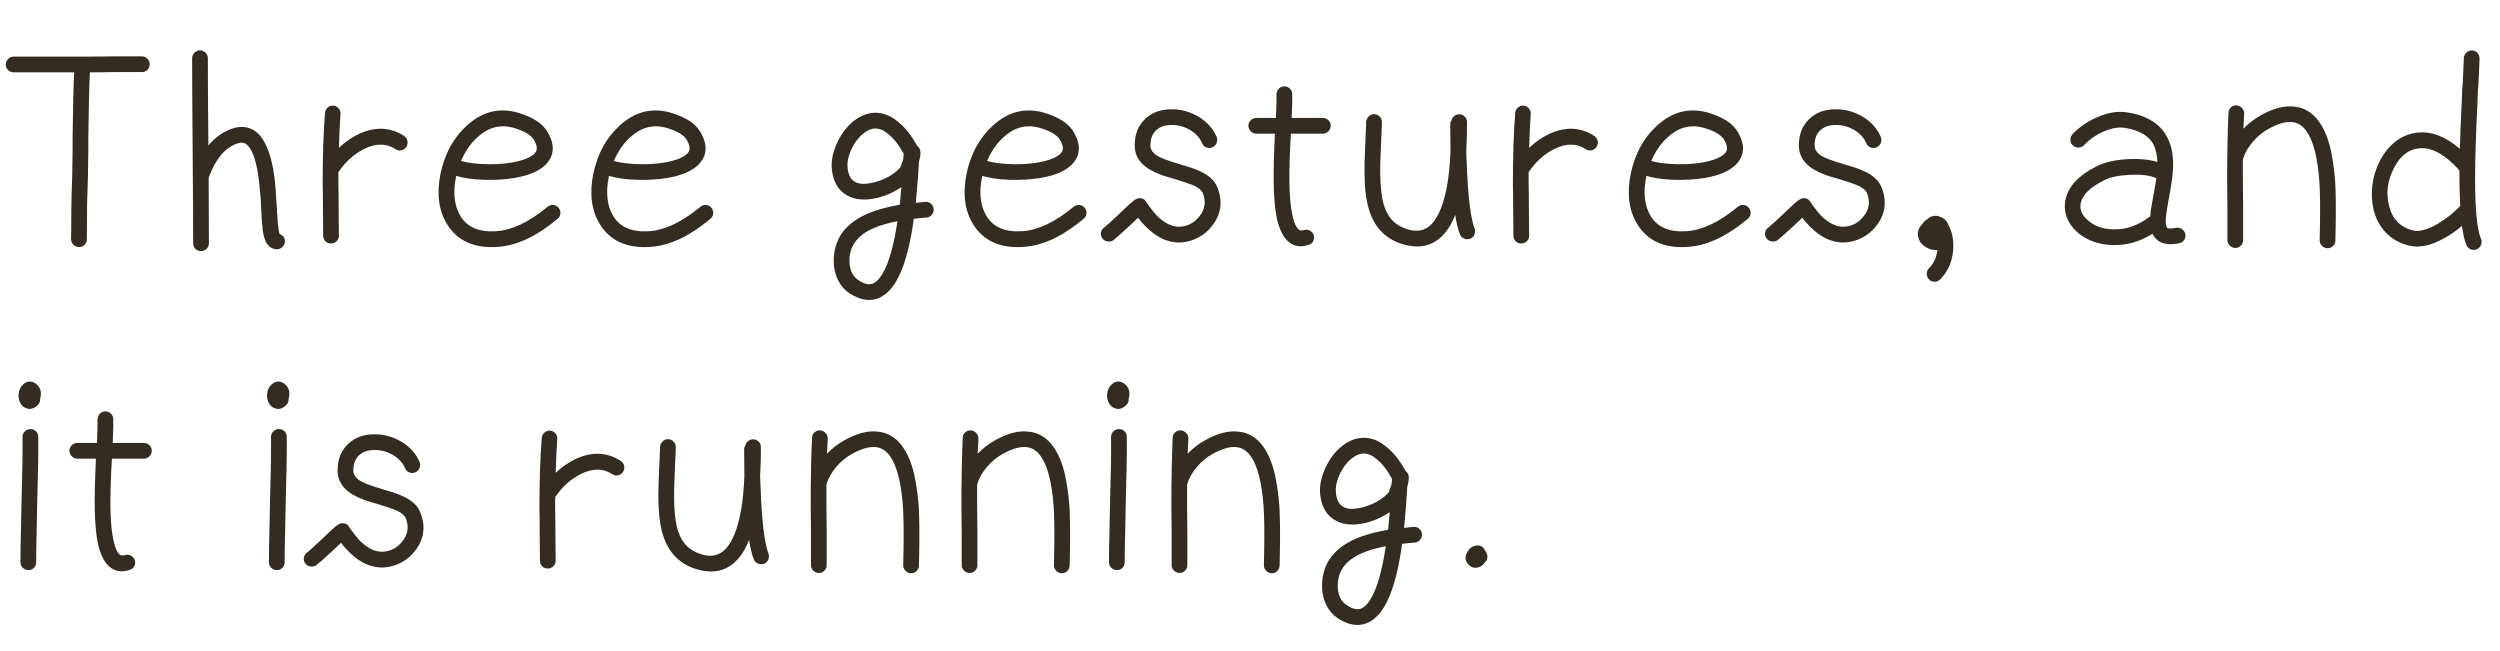
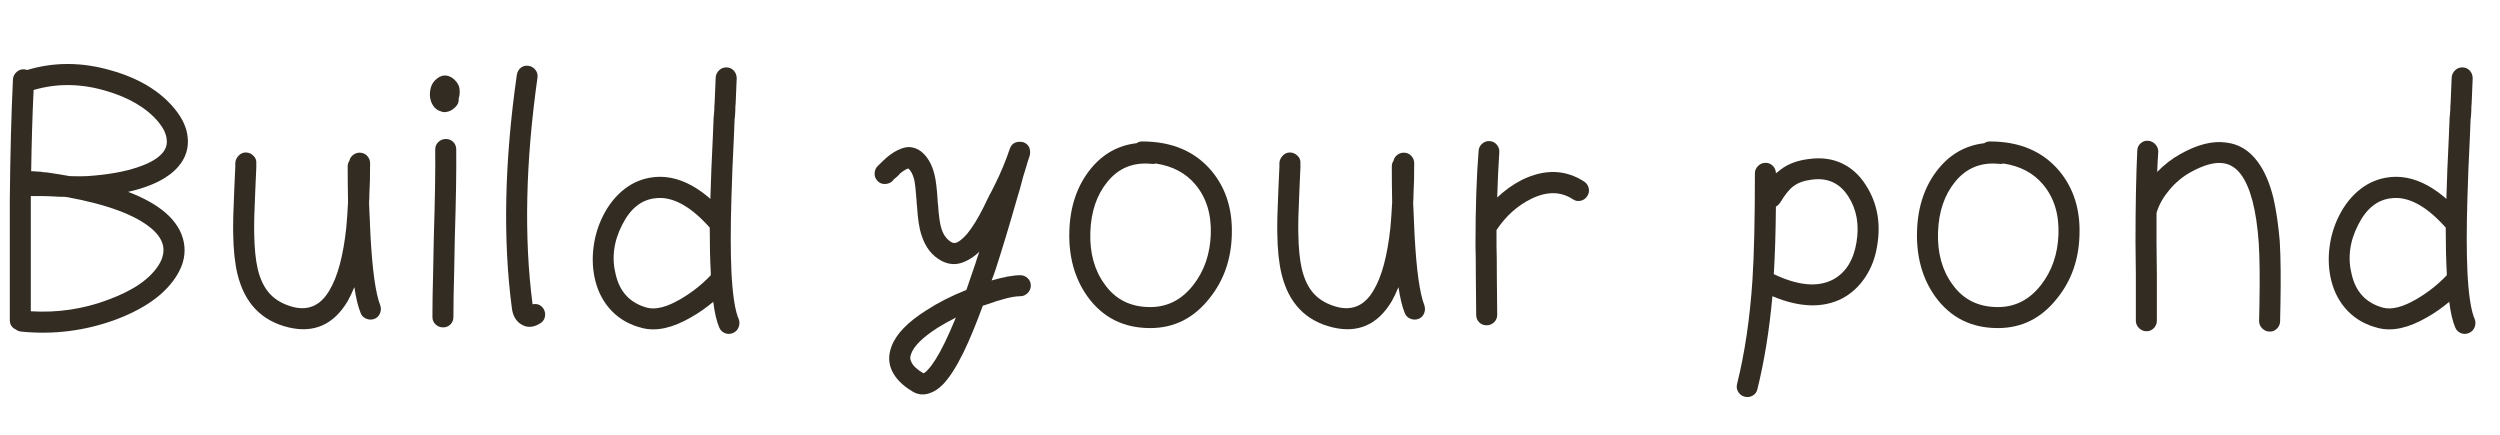
- <svg xmlns="http://www.w3.org/2000/svg" viewBox="0 0 9538 2480" width="381.52" height="99.2" fill="#332c23">
+ <svg xmlns="http://www.w3.org/2000/svg" viewBox="0 0 7140 1240" width="285.6" height="49.6" fill="#332c23">
  <g transform="translate(0 931) scale(1 -1)">
-     <path transform="translate(0 0)" d="M52 715Q134 715 297 715Q390 715 437 716H541Q554 716 562.5 707.0Q571 698 571.0 685.5Q571 673 562.5 664.5Q554 656 541 656Q493 656 437 656Q397 655 343 655Q339 579 337 407Q337 376 337 360Q336 247 333 177Q332 156 332 125Q332 115 332 96Q332 41 331 17Q331 5 322.0 -3.5Q313 -12 300.5 -11.5Q288 -11 279.5 -2.0Q271 7 271 20Q272 43 272 96Q272 115 272 125Q273 157 273 179Q276 248 277 361Q277 376 277 407Q279 579 283 655Q132 655 52 655Q40 655 31.0 663.5Q22 672 22.0 684.5Q22 697 31.0 706.0Q40 715 52 715Z" />
-     <path transform="translate(641 0)" d="M426 38Q446 31 446 10Q446 -2 437.0 -11.0Q428 -20 416 -20Q401 -20 389 -11Q381 -5 375 5Q368 18 364 37Q363 45 361 55Q361 58 360 67V68Q358 81 357 110Q357 113 356.5 119.0Q356 125 355.5 131.0Q355 137 355 138Q354 155 354 168Q351 204 348 232Q338 323 315 362Q303 381 290.0 385.5Q277 390 255 380Q219 364 194 329Q173 301 155 253Q156 105 156 3Q156 -10 147.0 -18.5Q138 -27 125.5 -27.0Q113 -27 104.5 -18.5Q96 -10 96 3Q96 120 94 355Q92 591 92 709Q92 721 101.0 730.0Q110 739 122.0 739.0Q134 739 143.0 730.0Q152 721 152 709Q152 593 154 376Q186 415 231 435Q274 454 309.0 442.5Q344 431 366 392Q396 342 408 239Q411 209 413 171Q414 158 415 141Q415 140 415.5 134.0Q416 128 416.0 122.0Q416 116 417 113Q418 86 419 75L420 72Q420 70 420.5 67.0Q421 64 421 63Q422 55 423.0 49.0Q424 43 426 38Z" />
-     <path transform="translate(1156 0)" d="M137 367Q170 398 207 417Q305 465 386 412Q396 405 398.5 393.0Q401 381 394.0 370.5Q387 360 375.0 357.5Q363 355 353 362Q301 396 234 363Q175 334 135 274Q135 253 135 230Q136 200 136 141Q137 68 137 32Q137 19 128.0 10.5Q119 2 106.5 2.0Q94 2 85.5 10.5Q77 19 77 32Q77 68 76 140Q76 200 75 229Q75 392 84 501Q85 513 94.5 521.0Q104 529 116.0 528.0Q128 527 136.0 517.5Q144 508 143 496Q139 436 137 367Z" />
-     <path transform="translate(1625 0)" d="M134 317Q162 309 202 306Q269 301 328 311Q391 322 414 345Q422 353 423 363Q424 376 413 396Q396 426 332 444Q257 464 195 406Q157 371 134 317ZM115 260Q115 259 115 258Q96 166 132 106Q172 42 269 49Q359 55 464 142Q474 150 486.0 149.0Q498 148 506.0 138.5Q514 129 513.0 116.5Q512 104 502 96Q448 51 399 26Q335 -7 273 -11Q140 -20 81 75Q32 154 56 270Q80 382 154 450Q241 531 348 502Q385 491 410 477Q447 457 465 426Q507 353 456 302Q419 266 338 252Q282 243 220.5 245.0Q159 247 115 260Z" />
-     <path transform="translate(2208 0)" d="M134 317Q162 309 202 306Q269 301 328 311Q391 322 414 345Q422 353 423 363Q424 376 413 396Q396 426 332 444Q257 464 195 406Q157 371 134 317ZM115 260Q115 259 115 258Q96 166 132 106Q172 42 269 49Q359 55 464 142Q474 150 486.0 149.0Q498 148 506.0 138.5Q514 129 513.0 116.5Q512 104 502 96Q448 51 399 26Q335 -7 273 -11Q140 -20 81 75Q32 154 56 270Q80 382 154 450Q241 531 348 502Q385 491 410 477Q447 457 465 426Q507 353 456 302Q419 266 338 252Q282 243 220.5 245.0Q159 247 115 260Z" />
-     <path transform="translate(3091 0)" d="M355 324Q356 338 357 344Q342 371 330 386Q315 407 291 425Q266 444 240 440Q214 435 190.0 410.0Q166 385 152.5 350.5Q139 316 143 289Q147 251 170 238Q191 225 228 232Q265 238 301 258Q331 276 345 294Q346 296 346 298Q350 308 353 317Q354 321 355 324ZM333 87Q280 77 243 61Q145 19 150 -72Q153 -117 183.5 -137.5Q214 -158 235.0 -152.0Q256 -146 275 -115Q312 -54 333 87ZM409 374Q417 368 420 357Q422 348 420 337Q419 328 415 314Q411 256 411 250Q407 200 403 157Q419 159 439 161Q451 162 460.5 154.0Q470 146 471.0 133.5Q472 121 464.0 111.5Q456 102 444 101Q416 99 395 96Q394 88 393 79Q370 -74 326 -146Q293 -199 248.0 -210.5Q203 -222 150 -188Q123 -170 107.5 -140.0Q92 -110 90 -75Q87 -4 125 47Q158 89 219 116Q266 136 332 148Q337 149 342 150Q345 181 348 217Q296 182 238.0 172.5Q180 163 140 186Q91 214 83 282Q78 323 96.0 370.0Q114 417 147 452Q185 491 229 499Q281 508 328 472Q358 449 378 422Q392 404 409 374Z" />
-     <path transform="translate(3632 0)" d="M134 317Q162 309 202 306Q269 301 328 311Q391 322 414 345Q422 353 423 363Q424 376 413 396Q396 426 332 444Q257 464 195 406Q157 371 134 317ZM115 260Q115 259 115 258Q96 166 132 106Q172 42 269 49Q359 55 464 142Q474 150 486.0 149.0Q498 148 506.0 138.5Q514 129 513.0 116.5Q512 104 502 96Q448 51 399 26Q335 -7 273 -11Q140 -20 81 75Q32 154 56 270Q80 382 154 450Q241 531 348 502Q385 491 410 477Q447 457 465 426Q507 353 456 302Q419 266 338 252Q282 243 220.5 245.0Q159 247 115 260Z" />
-     <path transform="translate(4215 0)" d="M371 385Q358 416 324.5 435.5Q291 455 254 454Q218 454 197 435Q174 415 174 376Q174 353 201 336Q223 323 284 305H286Q286 304 287 304Q344 288 369 275Q416 252 430 215Q461 136 410 70Q389 42 357.0 25.0Q325 8 291 6Q250 4 210 25Q181 41 153 70Q139 84 127 100Q122 96 94 69Q93 69 93 68Q44 23 32 14Q22 8 9.5 10.0Q-3 12 -10.0 22.5Q-17 33 -14.5 45.0Q-12 57 -1 64Q7 70 52 112L53 113Q83 142 92 150Q102 159 107 163Q111 166 114 168Q116 170 119 171Q126 175 133 175Q151 175 159 159H160Q160 157 161 156Q165 151 169 145Q182 127 196 111Q242 64 287 66Q333 69 362 107Q393 146 374 194Q368 209 342 222Q322 231 270 247H269Q268 247 267 248Q234 257 217 263Q189 274 170 285Q114 319 114 376Q114 442 157 480Q195 514 253 514Q308 515 357.0 486.0Q406 457 427 408Q431 397 426.5 385.5Q422 374 410.5 369.0Q399 364 387.5 368.5Q376 373 371 385Z" />
-     <path transform="translate(4724 0)" d="M206 573Q207 551 205 508Q205 496 204 481H323Q335 481 344.0 472.5Q353 464 353.0 451.5Q353 439 344.0 430.0Q335 421 323 421H201Q197 354 196 310Q192 171 208 105Q216 69 229 57Q236 49 250 53Q262 57 273.0 51.5Q284 46 288.0 34.5Q292 23 286.5 11.5Q281 0 269 -3Q220 -20 186 14Q162 39 149 91Q132 165 136 312Q137 355 140 421H69Q57 421 48.0 430.0Q39 439 39.0 451.5Q39 464 48.0 472.5Q57 481 69 481H144Q145 498 145 511Q147 551 146 570Q146 582 154.0 591.5Q162 601 174.5 601.5Q187 602 196.5 593.5Q206 585 206 573Z" />
-     <path transform="translate(5146 0)" d="M126 465Q126 459 126 453Q125 430 123 385Q119 301 120 264Q121 202 130 163Q141 117 165.5 91.0Q190 65 232 54Q298 38 335 102Q370 160 383 281Q386 314 388 353Q387 406 387 456Q387 465 392 472Q394 482 402.5 488.5Q411 495 421 495Q434 495 442.5 486.0Q451 477 451 465Q451 410 449 378Q449 365 448 352Q450 304 452 260Q460 110 480 59Q484 47 479.0 35.5Q474 24 462.5 20.0Q451 16 439.5 21.0Q428 26 424 37Q413 64 406 111Q397 89 387 71Q327 -30 218 -4Q102 24 72 149Q61 195 60 263Q59 302 63 388Q65 432 66 455Q66 461 66 466Q67 478 76.0 487.0Q85 496 97.0 495.5Q109 495 118.0 486.0Q127 477 126 465Z" />
-     <path transform="translate(5697 0)" d="M137 367Q170 398 207 417Q305 465 386 412Q396 405 398.5 393.0Q401 381 394.0 370.5Q387 360 375.0 357.5Q363 355 353 362Q301 396 234 363Q175 334 135 274Q135 253 135 230Q136 200 136 141Q137 68 137 32Q137 19 128.0 10.5Q119 2 106.5 2.0Q94 2 85.5 10.5Q77 19 77 32Q77 68 76 140Q76 200 75 229Q75 392 84 501Q85 513 94.5 521.0Q104 529 116.0 528.0Q128 527 136.0 517.5Q144 508 143 496Q139 436 137 367Z" />
-     <path transform="translate(6166 0)" d="M134 317Q162 309 202 306Q269 301 328 311Q391 322 414 345Q422 353 423 363Q424 376 413 396Q396 426 332 444Q257 464 195 406Q157 371 134 317ZM115 260Q115 259 115 258Q96 166 132 106Q172 42 269 49Q359 55 464 142Q474 150 486.0 149.0Q498 148 506.0 138.5Q514 129 513.0 116.5Q512 104 502 96Q448 51 399 26Q335 -7 273 -11Q140 -20 81 75Q32 154 56 270Q80 382 154 450Q241 531 348 502Q385 491 410 477Q447 457 465 426Q507 353 456 302Q419 266 338 252Q282 243 220.5 245.0Q159 247 115 260Z" />
-     <path transform="translate(6749 0)" d="M371 385Q358 416 324.5 435.5Q291 455 254 454Q218 454 197 435Q174 415 174 376Q174 353 201 336Q223 323 284 305H286Q286 304 287 304Q344 288 369 275Q416 252 430 215Q461 136 410 70Q389 42 357.0 25.0Q325 8 291 6Q250 4 210 25Q181 41 153 70Q139 84 127 100Q122 96 94 69Q93 69 93 68Q44 23 32 14Q22 8 9.5 10.0Q-3 12 -10.0 22.5Q-17 33 -14.5 45.0Q-12 57 -1 64Q7 70 52 112L53 113Q83 142 92 150Q102 159 107 163Q111 166 114 168Q116 170 119 171Q126 175 133 175Q151 175 159 159H160Q160 157 161 156Q165 151 169 145Q182 127 196 111Q242 64 287 66Q333 69 362 107Q393 146 374 194Q368 209 342 222Q322 231 270 247H269Q268 247 267 248Q234 257 217 263Q189 274 170 285Q114 319 114 376Q114 442 157 480Q195 514 253 514Q308 515 357.0 486.0Q406 457 427 408Q431 397 426.5 385.5Q422 374 410.5 369.0Q399 364 387.5 368.5Q376 373 371 385Z" />
-     <path transform="translate(7258 0)" d="M134 -23Q133 -23 132 -23Q117 -24 102 -18Q69 -5 61 24Q55 44 65 62Q69 69 74 74Q83 88 97 96Q99 98 101 100Q123 114 146 103Q168 95 176 72Q183 59 188 43Q199 1 191 -44Q181 -98 144 -135Q135 -144 122.5 -144.0Q110 -144 101.5 -135.0Q93 -126 93.0 -113.5Q93 -101 101 -93Q125 -69 132 -33Q133 -28 134 -23Z" />
-     <path transform="translate(7822 0)" d="M400 253Q367 267 303.5 264.0Q240 261 205 243Q129 205 117 159Q108 122 142 92Q180 57 241 56Q312 54 376 102Q378 104 382 105Q382 114 383 124Q386 141 395 193Q402 229 405 251Q403 252 400 253ZM85 419Q125 461 180 484Q241 511 295 502Q409 484 448 404Q465 371 468 328Q471 294 465 250Q462 224 454 182Q445 132 443 116Q439 87 442 72Q444 63 447 61Q456 57 480 62Q492 64 502.5 57.0Q513 50 515.5 38.0Q518 26 511.0 15.5Q504 5 492 3Q447 -6 419 8Q400 19 390 39Q318 -6 240 -4Q156 -2 101 47Q73 73 62.0 106.0Q51 139 59 173Q77 247 178 297Q223 320 299 324Q364 327 409 313Q407 352 395 378Q369 429 286 443Q250 449 205.5 430.0Q161 411 129 377Q120 368 107.5 368.0Q95 368 86.0 376.5Q77 385 77.0 397.5Q77 410 85 419Z" />
-     <path transform="translate(8407 0)" d="M152 440Q182 471 218 491Q291 532 348 524Q403 518 439 469Q468 430 484 365Q496 312 502 242Q506 173 504 64Q503 25 503 14Q503 2 494.5 -7.0Q486 -16 473.5 -16.0Q461 -16 452.0 -7.0Q443 2 443 14Q443 25 444 65Q446 172 442 237Q432 378 391 433Q370 461 340 465Q303 470 247 439Q213 420 187.0 389.0Q161 358 151 326Q151 324 150 323Q150 285 150 240Q150 208 151 145Q151 59 151 15Q151 3 142.5 -6.0Q134 -15 121.5 -15.0Q109 -15 100.0 -6.0Q91 3 91 15Q91 59 91 144Q90 208 90 240Q90 393 95 500Q95 513 104.5 521.5Q114 530 126.0 529.0Q138 528 146.5 519.0Q155 510 155 498Q153 469 152 440Z" />
-     <path transform="translate(8982 0)" d="M404 145Q404 148 404 151Q401 207 401 281Q319 373 247 365Q186 359 151 289Q114 217 133 145Q151 71 223 52Q260 43 318 77Q366 105 404 145ZM478 707Q477 684 475 635Q474 627 474 613Q473 595 472 590Q471 561 470 540Q465 440 463 367Q459 238 463 154Q468 55 484 19Q488 8 483.5 -3.5Q479 -15 467.5 -20.0Q456 -25 444.5 -20.5Q433 -16 428 -4Q417 22 411 69Q380 43 348 25Q269 -21 209 -6Q156 7 121.5 42.5Q87 78 74 130Q63 175 69.0 224.0Q75 273 97 316Q121 363 158.0 391.5Q195 420 241 425Q321 434 403 363Q403 366 403 369Q405 442 410 543Q411 564 412 593L414 616Q414 630 415 638Q417 687 418 710Q419 722 428.0 730.5Q437 739 449.5 738.5Q462 738 470.0 729.0Q478 720 478 707Z" />
-     <path transform="translate(0 -1240)" d="M154 684Q156 677 156.0 668.0Q156 659 153 649Q154 638 147 629Q136 616 122 612H121Q111 609 102 613Q92 616 85 623Q69 641 71 667Q73 691 88 704Q110 724 134 709Q141 704 146.0 698.0Q151 692 154 684ZM146 504Q147 414 142 253Q141 183 140 150Q138 80 138 26Q138 13 129.5 4.5Q121 -4 108.5 -4.0Q96 -4 87.0 4.5Q78 13 78 26Q78 81 80 152Q81 184 82 254Q87 415 86 504Q86 517 95.0 525.5Q104 534 116.5 534.0Q129 534 137.5 525.5Q146 517 146 504Z" />
-     <path transform="translate(226 -1240)" d="M206 573Q207 551 205 508Q205 496 204 481H323Q335 481 344.0 472.5Q353 464 353.0 451.5Q353 439 344.0 430.0Q335 421 323 421H201Q197 354 196 310Q192 171 208 105Q216 69 229 57Q236 49 250 53Q262 57 273.0 51.5Q284 46 288.0 34.5Q292 23 286.5 11.5Q281 0 269 -3Q220 -20 186 14Q162 39 149 91Q132 165 136 312Q137 355 140 421H69Q57 421 48.0 430.0Q39 439 39.0 451.5Q39 464 48.0 472.5Q57 481 69 481H144Q145 498 145 511Q147 551 146 570Q146 582 154.0 591.5Q162 601 174.5 601.5Q187 602 196.5 593.5Q206 585 206 573Z" />
-     <path transform="translate(948 -1240)" d="M154 684Q156 677 156.0 668.0Q156 659 153 649Q154 638 147 629Q136 616 122 612H121Q111 609 102 613Q92 616 85 623Q69 641 71 667Q73 691 88 704Q110 724 134 709Q141 704 146.0 698.0Q151 692 154 684ZM146 504Q147 414 142 253Q141 183 140 150Q138 80 138 26Q138 13 129.5 4.5Q121 -4 108.5 -4.0Q96 -4 87.0 4.5Q78 13 78 26Q78 81 80 152Q81 184 82 254Q87 415 86 504Q86 517 95.0 525.5Q104 534 116.5 534.0Q129 534 137.5 525.5Q146 517 146 504Z" />
-     <path transform="translate(1174 -1240)" d="M371 385Q358 416 324.5 435.5Q291 455 254 454Q218 454 197 435Q174 415 174 376Q174 353 201 336Q223 323 284 305H286Q286 304 287 304Q344 288 369 275Q416 252 430 215Q461 136 410 70Q389 42 357.0 25.0Q325 8 291 6Q250 4 210 25Q181 41 153 70Q139 84 127 100Q122 96 94 69Q93 69 93 68Q44 23 32 14Q22 8 9.5 10.0Q-3 12 -10.0 22.5Q-17 33 -14.5 45.0Q-12 57 -1 64Q7 70 52 112L53 113Q83 142 92 150Q102 159 107 163Q111 166 114 168Q116 170 119 171Q126 175 133 175Q151 175 159 159H160Q160 157 161 156Q165 151 169 145Q182 127 196 111Q242 64 287 66Q333 69 362 107Q393 146 374 194Q368 209 342 222Q322 231 270 247H269Q268 247 267 248Q234 257 217 263Q189 274 170 285Q114 319 114 376Q114 442 157 480Q195 514 253 514Q308 515 357.0 486.0Q406 457 427 408Q431 397 426.5 385.5Q422 374 410.5 369.0Q399 364 387.5 368.5Q376 373 371 385Z" />
-     <path transform="translate(1983 -1240)" d="M137 367Q170 398 207 417Q305 465 386 412Q396 405 398.5 393.0Q401 381 394.0 370.5Q387 360 375.0 357.5Q363 355 353 362Q301 396 234 363Q175 334 135 274Q135 253 135 230Q136 200 136 141Q137 68 137 32Q137 19 128.0 10.5Q119 2 106.5 2.0Q94 2 85.5 10.5Q77 19 77 32Q77 68 76 140Q76 200 75 229Q75 392 84 501Q85 513 94.5 521.0Q104 529 116.0 528.0Q128 527 136.0 517.5Q144 508 143 496Q139 436 137 367Z" />
-     <path transform="translate(2452 -1240)" d="M126 465Q126 459 126 453Q125 430 123 385Q119 301 120 264Q121 202 130 163Q141 117 165.5 91.0Q190 65 232 54Q298 38 335 102Q370 160 383 281Q386 314 388 353Q387 406 387 456Q387 465 392 472Q394 482 402.5 488.5Q411 495 421 495Q434 495 442.5 486.0Q451 477 451 465Q451 410 449 378Q449 365 448 352Q450 304 452 260Q460 110 480 59Q484 47 479.0 35.5Q474 24 462.5 20.0Q451 16 439.5 21.0Q428 26 424 37Q413 64 406 111Q397 89 387 71Q327 -30 218 -4Q102 24 72 149Q61 195 60 263Q59 302 63 388Q65 432 66 455Q66 461 66 466Q67 478 76.0 487.0Q85 496 97.0 495.5Q109 495 118.0 486.0Q127 477 126 465Z" />
-     <path transform="translate(3003 -1240)" d="M152 440Q182 471 218 491Q291 532 348 524Q403 518 439 469Q468 430 484 365Q496 312 502 242Q506 173 504 64Q503 25 503 14Q503 2 494.5 -7.0Q486 -16 473.5 -16.0Q461 -16 452.0 -7.0Q443 2 443 14Q443 25 444 65Q446 172 442 237Q432 378 391 433Q370 461 340 465Q303 470 247 439Q213 420 187.0 389.0Q161 358 151 326Q151 324 150 323Q150 285 150 240Q150 208 151 145Q151 59 151 15Q151 3 142.5 -6.0Q134 -15 121.5 -15.0Q109 -15 100.0 -6.0Q91 3 91 15Q91 59 91 144Q90 208 90 240Q90 393 95 500Q95 513 104.5 521.5Q114 530 126.0 529.0Q138 528 146.5 519.0Q155 510 155 498Q153 469 152 440Z" />
-     <path transform="translate(3578 -1240)" d="M152 440Q182 471 218 491Q291 532 348 524Q403 518 439 469Q468 430 484 365Q496 312 502 242Q506 173 504 64Q503 25 503 14Q503 2 494.5 -7.0Q486 -16 473.5 -16.0Q461 -16 452.0 -7.0Q443 2 443 14Q443 25 444 65Q446 172 442 237Q432 378 391 433Q370 461 340 465Q303 470 247 439Q213 420 187.0 389.0Q161 358 151 326Q151 324 150 323Q150 285 150 240Q150 208 151 145Q151 59 151 15Q151 3 142.5 -6.0Q134 -15 121.5 -15.0Q109 -15 100.0 -6.0Q91 3 91 15Q91 59 91 144Q90 208 90 240Q90 393 95 500Q95 513 104.5 521.5Q114 530 126.0 529.0Q138 528 146.5 519.0Q155 510 155 498Q153 469 152 440Z" />
-     <path transform="translate(4153 -1240)" d="M154 684Q156 677 156.0 668.0Q156 659 153 649Q154 638 147 629Q136 616 122 612H121Q111 609 102 613Q92 616 85 623Q69 641 71 667Q73 691 88 704Q110 724 134 709Q141 704 146.0 698.0Q151 692 154 684ZM146 504Q147 414 142 253Q141 183 140 150Q138 80 138 26Q138 13 129.5 4.5Q121 -4 108.5 -4.0Q96 -4 87.0 4.5Q78 13 78 26Q78 81 80 152Q81 184 82 254Q87 415 86 504Q86 517 95.0 525.5Q104 534 116.5 534.0Q129 534 137.5 525.5Q146 517 146 504Z" />
-     <path transform="translate(4379 -1240)" d="M152 440Q182 471 218 491Q291 532 348 524Q403 518 439 469Q468 430 484 365Q496 312 502 242Q506 173 504 64Q503 25 503 14Q503 2 494.5 -7.0Q486 -16 473.5 -16.0Q461 -16 452.0 -7.0Q443 2 443 14Q443 25 444 65Q446 172 442 237Q432 378 391 433Q370 461 340 465Q303 470 247 439Q213 420 187.0 389.0Q161 358 151 326Q151 324 150 323Q150 285 150 240Q150 208 151 145Q151 59 151 15Q151 3 142.5 -6.0Q134 -15 121.5 -15.0Q109 -15 100.0 -6.0Q91 3 91 15Q91 59 91 144Q90 208 90 240Q90 393 95 500Q95 513 104.5 521.5Q114 530 126.0 529.0Q138 528 146.5 519.0Q155 510 155 498Q153 469 152 440Z" />
-     <path transform="translate(4954 -1240)" d="M355 324Q356 338 357 344Q342 371 330 386Q315 407 291 425Q266 444 240 440Q214 435 190.0 410.0Q166 385 152.5 350.5Q139 316 143 289Q147 251 170 238Q191 225 228 232Q265 238 301 258Q331 276 345 294Q346 296 346 298Q350 308 353 317Q354 321 355 324ZM333 87Q280 77 243 61Q145 19 150 -72Q153 -117 183.5 -137.5Q214 -158 235.0 -152.0Q256 -146 275 -115Q312 -54 333 87ZM409 374Q417 368 420 357Q422 348 420 337Q419 328 415 314Q411 256 411 250Q407 200 403 157Q419 159 439 161Q451 162 460.5 154.0Q470 146 471.0 133.5Q472 121 464.0 111.5Q456 102 444 101Q416 99 395 96Q394 88 393 79Q370 -74 326 -146Q293 -199 248.0 -210.5Q203 -222 150 -188Q123 -170 107.5 -140.0Q92 -110 90 -75Q87 -4 125 47Q158 89 219 116Q266 136 332 148Q337 149 342 150Q345 181 348 217Q296 182 238.0 172.5Q180 163 140 186Q91 214 83 282Q78 323 96.0 370.0Q114 417 147 452Q185 491 229 499Q281 508 328 472Q358 449 378 422Q392 404 409 374Z" />
-     <path transform="translate(5495 -1240)" d="M169 24Q156 5 134 5Q123 5 114 11Q111 14 108 17Q100 24 97 35Q95 46 99 56Q104 70 115 80Q123 87 134 89Q156 94 168 76Q171 71 173 67Q174 66 175 64Q181 55 179.5 43.5Q178 32 169 24Z" />
+     <path transform="translate(0 0)" d="M45 -10Q28 -2 28 17Q28 57 28 131Q28 284 28 361Q30 559 37 705Q38 717 47.5 725.5Q57 734 69 733Q73 733 77 731Q193 766 317 730Q437 696 499 620Q532 580 536 539Q541 492 509 455Q467 406 366 383Q432 358 472 324Q516 286 525.0 239.0Q534 192 506 146Q458 66 330 18Q199 -30 60 -16Q52 -15 45 -10ZM88 42Q203 35 309 75Q418 115 455 177Q487 232 433 278Q365 336 192 368Q188 368 184 369Q180 369 171 369Q137 371 122 371Q121 371 120.0 371.0Q119 371 118 371Q105 371 94 371Q91 371 88 371Q88 366 88 361Q88 284 88 131Q88 72 88 42ZM96 674Q91 570 89 442Q97 442 107 441Q116 441 126 439Q132 439 138 438L144 437Q172 433 199 428Q229 427 249 428Q338 434 395 454Q443 470 464 494Q479 512 476 533Q474 556 453 582Q402 643 301 672Q195 703 96 674Z" />
+     <path transform="translate(606 0)" d="M126 465Q126 459 126 453Q125 430 123 385Q119 301 120 264Q121 202 130 163Q141 117 165.5 91.0Q190 65 232 54Q298 38 335 102Q370 160 383 281Q386 314 388 353Q387 406 387 456Q387 465 392 472Q394 482 402.5 488.5Q411 495 421 495Q434 495 442.5 486.0Q451 477 451 465Q451 410 449 378Q449 365 448 352Q450 304 452 260Q460 110 480 59Q484 47 479.0 35.5Q474 24 462.5 20.0Q451 16 439.5 21.0Q428 26 424 37Q413 64 406 111Q397 89 387 71Q327 -30 218 -4Q102 24 72 149Q61 195 60 263Q59 302 63 388Q65 432 66 455Q66 461 66 466Q67 478 76.0 487.0Q85 496 97.0 495.5Q109 495 118.0 486.0Q127 477 126 465Z" />
+     <path transform="translate(1157 0)" d="M154 684Q156 677 156.0 668.0Q156 659 153 649Q154 638 147 629Q136 616 122 612H121Q111 609 102 613Q92 616 85 623Q69 641 71 667Q73 691 88 704Q110 724 134 709Q141 704 146.0 698.0Q151 692 154 684ZM146 504Q147 414 142 253Q141 183 140 150Q138 80 138 26Q138 13 129.5 4.5Q121 -4 108.5 -4.0Q96 -4 87.0 4.5Q78 13 78 26Q78 81 80 152Q81 184 82 254Q87 415 86 504Q86 517 95.0 525.5Q104 534 116.5 534.0Q129 534 137.5 525.5Q146 517 146 504Z" />
+     <path transform="translate(1383 0)" d="M152 709Q101 347 138 62Q159 66 170 48Q176 37 173.0 25.0Q170 13 159 7Q128 -12 102 7Q83 21 79 50Q40 345 93 717Q95 730 104.5 737.5Q114 745 126.5 743.0Q139 741 146.5 731.0Q154 721 152 709Z" />
+     <path transform="translate(1626 0)" d="M404 145Q404 148 404 151Q401 207 401 281Q319 373 247 365Q186 359 151 289Q114 217 133 145Q151 71 223 52Q260 43 318 77Q366 105 404 145ZM478 707Q477 684 475 635Q474 627 474 613Q473 595 472 590Q471 561 470 540Q465 440 463 367Q459 238 463 154Q468 55 484 19Q488 8 483.5 -3.5Q479 -15 467.5 -20.0Q456 -25 444.5 -20.5Q433 -16 428 -4Q417 22 411 69Q380 43 348 25Q269 -21 209 -6Q156 7 121.5 42.5Q87 78 74 130Q63 175 69.0 224.0Q75 273 97 316Q121 363 158.0 391.5Q195 420 241 425Q321 434 403 363Q403 366 403 369Q405 442 410 543Q411 564 412 593L414 616Q414 630 415 638Q417 687 418 710Q419 722 428.0 730.5Q437 739 449.5 738.5Q462 738 470.0 729.0Q478 720 478 707Z" />
+     <path transform="translate(2482 0)" d="M155 -135Q160 -134 168 -125Q189 -103 216 -48Q231 -17 248 24Q220 10 196 -5Q132 -46 120 -80Q115 -93 121 -103Q128 -119 155 -135ZM26 458Q41 473 49 480Q69 497 86 504Q101 511 115 511Q133 510 148 499Q176 477 187 432Q193 408 196 357Q196 350 197 347Q200 299 207 277Q216 250 236 239Q243 235 252 239Q264 245 280 263Q303 291 327 339Q332 350 339 364Q342 369 345 376Q346 377 347 379Q347 380 348 381Q350 385 351 387Q357 399 361 407Q384 453 402 506Q409 526 430 526Q435 526 440 525Q460 518 460 496Q460 491 459 487Q455 476 445 442L440 426Q436 410 431.0 392.0Q426 374 423 365Q389 246 361 160Q356 145 350 130Q402 145 432 145Q444 145 453.0 136.5Q462 128 462.0 115.5Q462 103 453.0 94.0Q444 85 432 85Q401 85 332 60Q328 59 325 58Q296 -21 270 -75Q239 -138 211 -167Q192 -186 173 -192Q147 -201 124 -187Q82 -162 66.0 -129.0Q50 -96 64 -59Q83 -6 164 45Q213 77 278 103Q290 139 304 179Q309 196 315 212Q296 194 276 185Q241 168 207 186Q166 208 150 259Q140 288 137 343Q136 347 136 354Q133 399 129 418Q123 441 112 450Q111 450 110 449Q101 446 88 435Q86 432 80.5 427.0Q75 422 70 418L66 413Q56 405 43.5 405.5Q31 406 23.0 415.5Q15 425 16.0 437.5Q17 450 26 458Z" />
+     <path transform="translate(3013 0)" d="M233 522Q240 527 249 527Q377 527 448 442Q509 368 505 259Q502 155 442 80Q375 -6 272 -6Q158 -6 93 84Q38 161 41 270Q44 378 103 450Q155 513 233 522ZM276 463Q198 471 150 412Q104 356 101 268Q98 179 142 119Q188 54 272 54Q346 54 395 117Q442 177 445 262Q448 348 401 404Q360 453 288 464Q282 462 276 463Z" />
+     <path transform="translate(3588 0)" d="M126 465Q126 459 126 453Q125 430 123 385Q119 301 120 264Q121 202 130 163Q141 117 165.5 91.0Q190 65 232 54Q298 38 335 102Q370 160 383 281Q386 314 388 353Q387 406 387 456Q387 465 392 472Q394 482 402.5 488.5Q411 495 421 495Q434 495 442.5 486.0Q451 477 451 465Q451 410 449 378Q449 365 448 352Q450 304 452 260Q460 110 480 59Q484 47 479.0 35.5Q474 24 462.5 20.0Q451 16 439.5 21.0Q428 26 424 37Q413 64 406 111Q397 89 387 71Q327 -30 218 -4Q102 24 72 149Q61 195 60 263Q59 302 63 388Q65 432 66 455Q66 461 66 466Q67 478 76.0 487.0Q85 496 97.0 495.5Q109 495 118.0 486.0Q127 477 126 465Z" />
+     <path transform="translate(4139 0)" d="M137 367Q170 398 207 417Q305 465 386 412Q396 405 398.5 393.0Q401 381 394.0 370.5Q387 360 375.0 357.5Q363 355 353 362Q301 396 234 363Q175 334 135 274Q135 253 135 230Q136 200 136 141Q137 68 137 32Q137 19 128.0 10.5Q119 2 106.5 2.0Q94 2 85.5 10.5Q77 19 77 32Q77 68 76 140Q76 200 75 229Q75 392 84 501Q85 513 94.5 521.0Q104 529 116.0 528.0Q128 527 136.0 517.5Q144 508 143 496Q139 436 137 367Z" />
+     <path transform="translate(4908 0)" d="M158 148Q261 99 326 132Q381 161 394 238Q407 314 370.5 370.5Q334 427 267 418Q233 414 214 399Q197 387 176 352Q171 345 164 341Q163 229 158 148ZM164 436Q171 442 178 447Q209 471 259 477Q311 484 352.5 464.5Q394 445 421 402Q470 326 453 228Q445 178 419.0 139.0Q393 100 354 79Q271 36 154 85Q141 -60 111 -181Q108 -193 97.5 -199.0Q87 -205 75.0 -202.0Q63 -199 56.5 -188.5Q50 -178 53 -166Q86 -34 97 131Q104 240 104 436Q104 448 113.0 457.0Q122 466 134.5 466.0Q147 466 155.5 457.0Q164 448 164 436Z" />
+     <path transform="translate(5434 0)" d="M233 522Q240 527 249 527Q377 527 448 442Q509 368 505 259Q502 155 442 80Q375 -6 272 -6Q158 -6 93 84Q38 161 41 270Q44 378 103 450Q155 513 233 522ZM276 463Q198 471 150 412Q104 356 101 268Q98 179 142 119Q188 54 272 54Q346 54 395 117Q442 177 445 262Q448 348 401 404Q360 453 288 464Q282 462 276 463Z" />
+     <path transform="translate(6009 0)" d="M152 440Q182 471 218 491Q291 532 348 524Q403 518 439 469Q468 430 484 365Q496 312 502 242Q506 173 504 64Q503 25 503 14Q503 2 494.5 -7.0Q486 -16 473.5 -16.0Q461 -16 452.0 -7.0Q443 2 443 14Q443 25 444 65Q446 172 442 237Q432 378 391 433Q370 461 340 465Q303 470 247 439Q213 420 187.0 389.0Q161 358 151 326Q151 324 150 323Q150 285 150 240Q150 208 151 145Q151 59 151 15Q151 3 142.5 -6.0Q134 -15 121.5 -15.0Q109 -15 100.0 -6.0Q91 3 91 15Q91 59 91 144Q90 208 90 240Q90 393 95 500Q95 513 104.5 521.5Q114 530 126.0 529.0Q138 528 146.5 519.0Q155 510 155 498Q153 469 152 440Z" />
+     <path transform="translate(6584 0)" d="M404 145Q404 148 404 151Q401 207 401 281Q319 373 247 365Q186 359 151 289Q114 217 133 145Q151 71 223 52Q260 43 318 77Q366 105 404 145ZM478 707Q477 684 475 635Q474 627 474 613Q473 595 472 590Q471 561 470 540Q465 440 463 367Q459 238 463 154Q468 55 484 19Q488 8 483.5 -3.5Q479 -15 467.5 -20.0Q456 -25 444.5 -20.5Q433 -16 428 -4Q417 22 411 69Q380 43 348 25Q269 -21 209 -6Q156 7 121.5 42.5Q87 78 74 130Q63 175 69.0 224.0Q75 273 97 316Q121 363 158.0 391.5Q195 420 241 425Q321 434 403 363Q403 366 403 369Q405 442 410 543Q411 564 412 593L414 616Q414 630 415 638Q417 687 418 710Q419 722 428.0 730.5Q437 739 449.5 738.5Q462 738 470.0 729.0Q478 720 478 707Z" />
  </g>
</svg>
